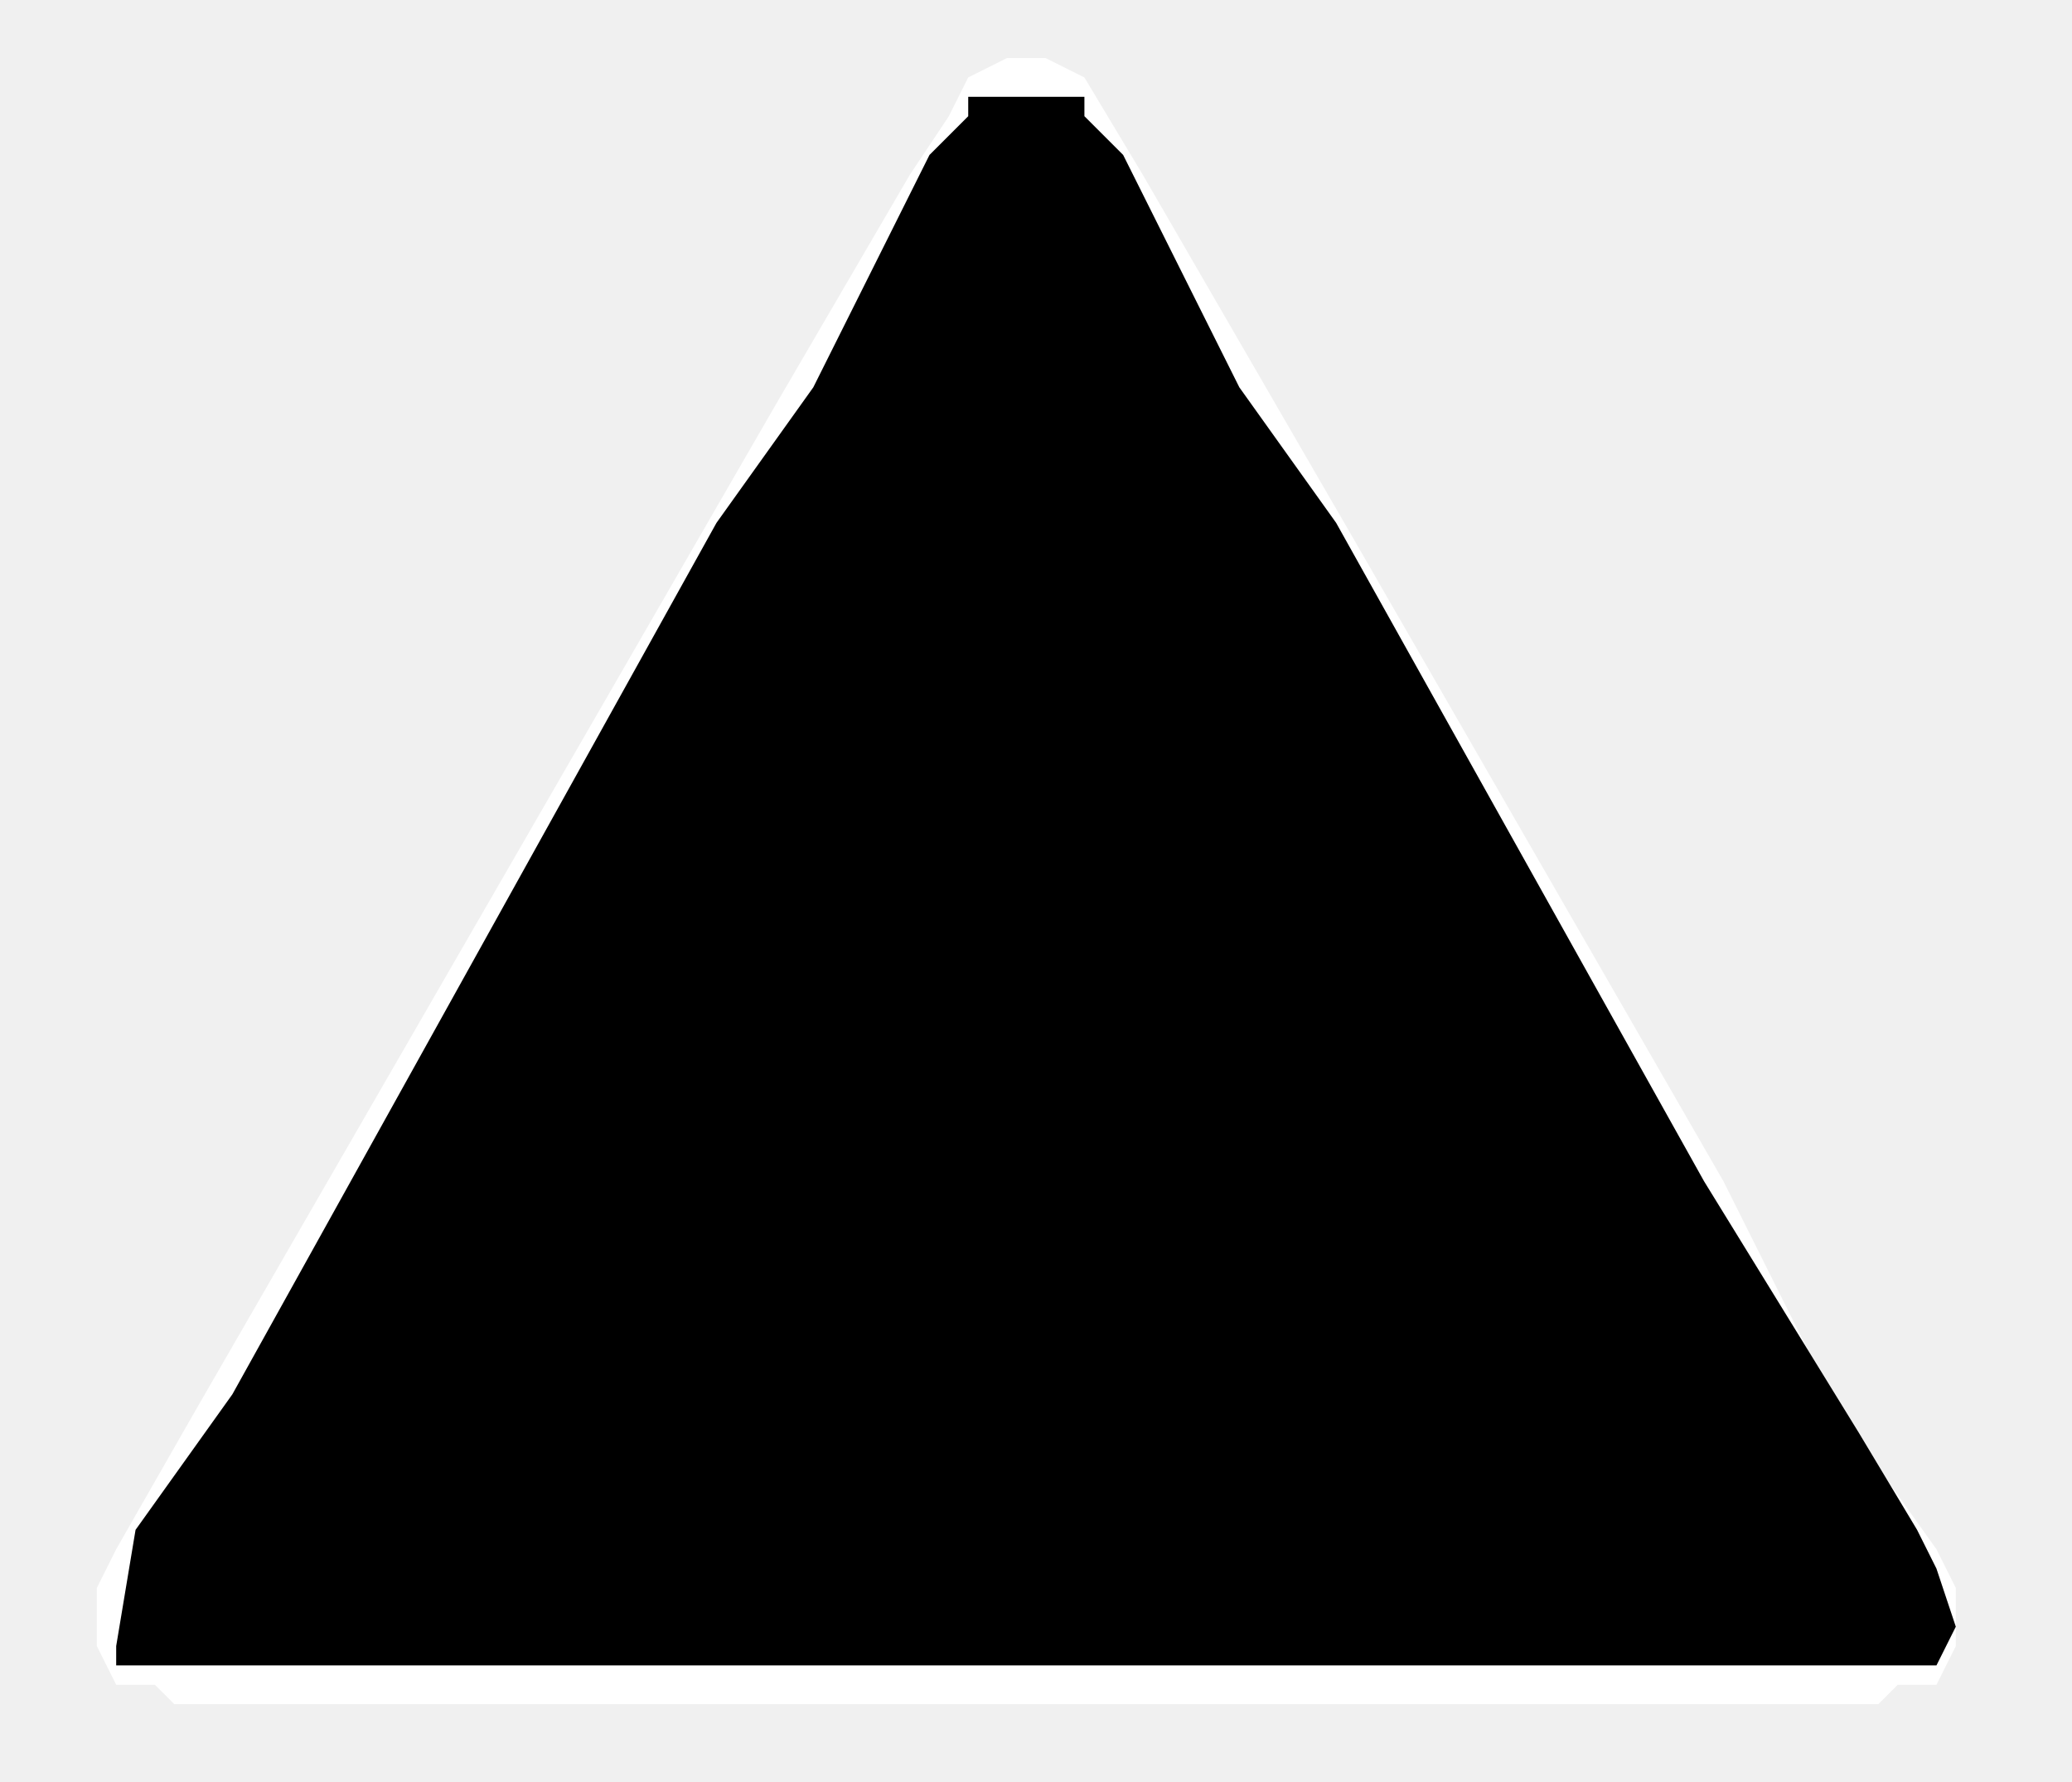
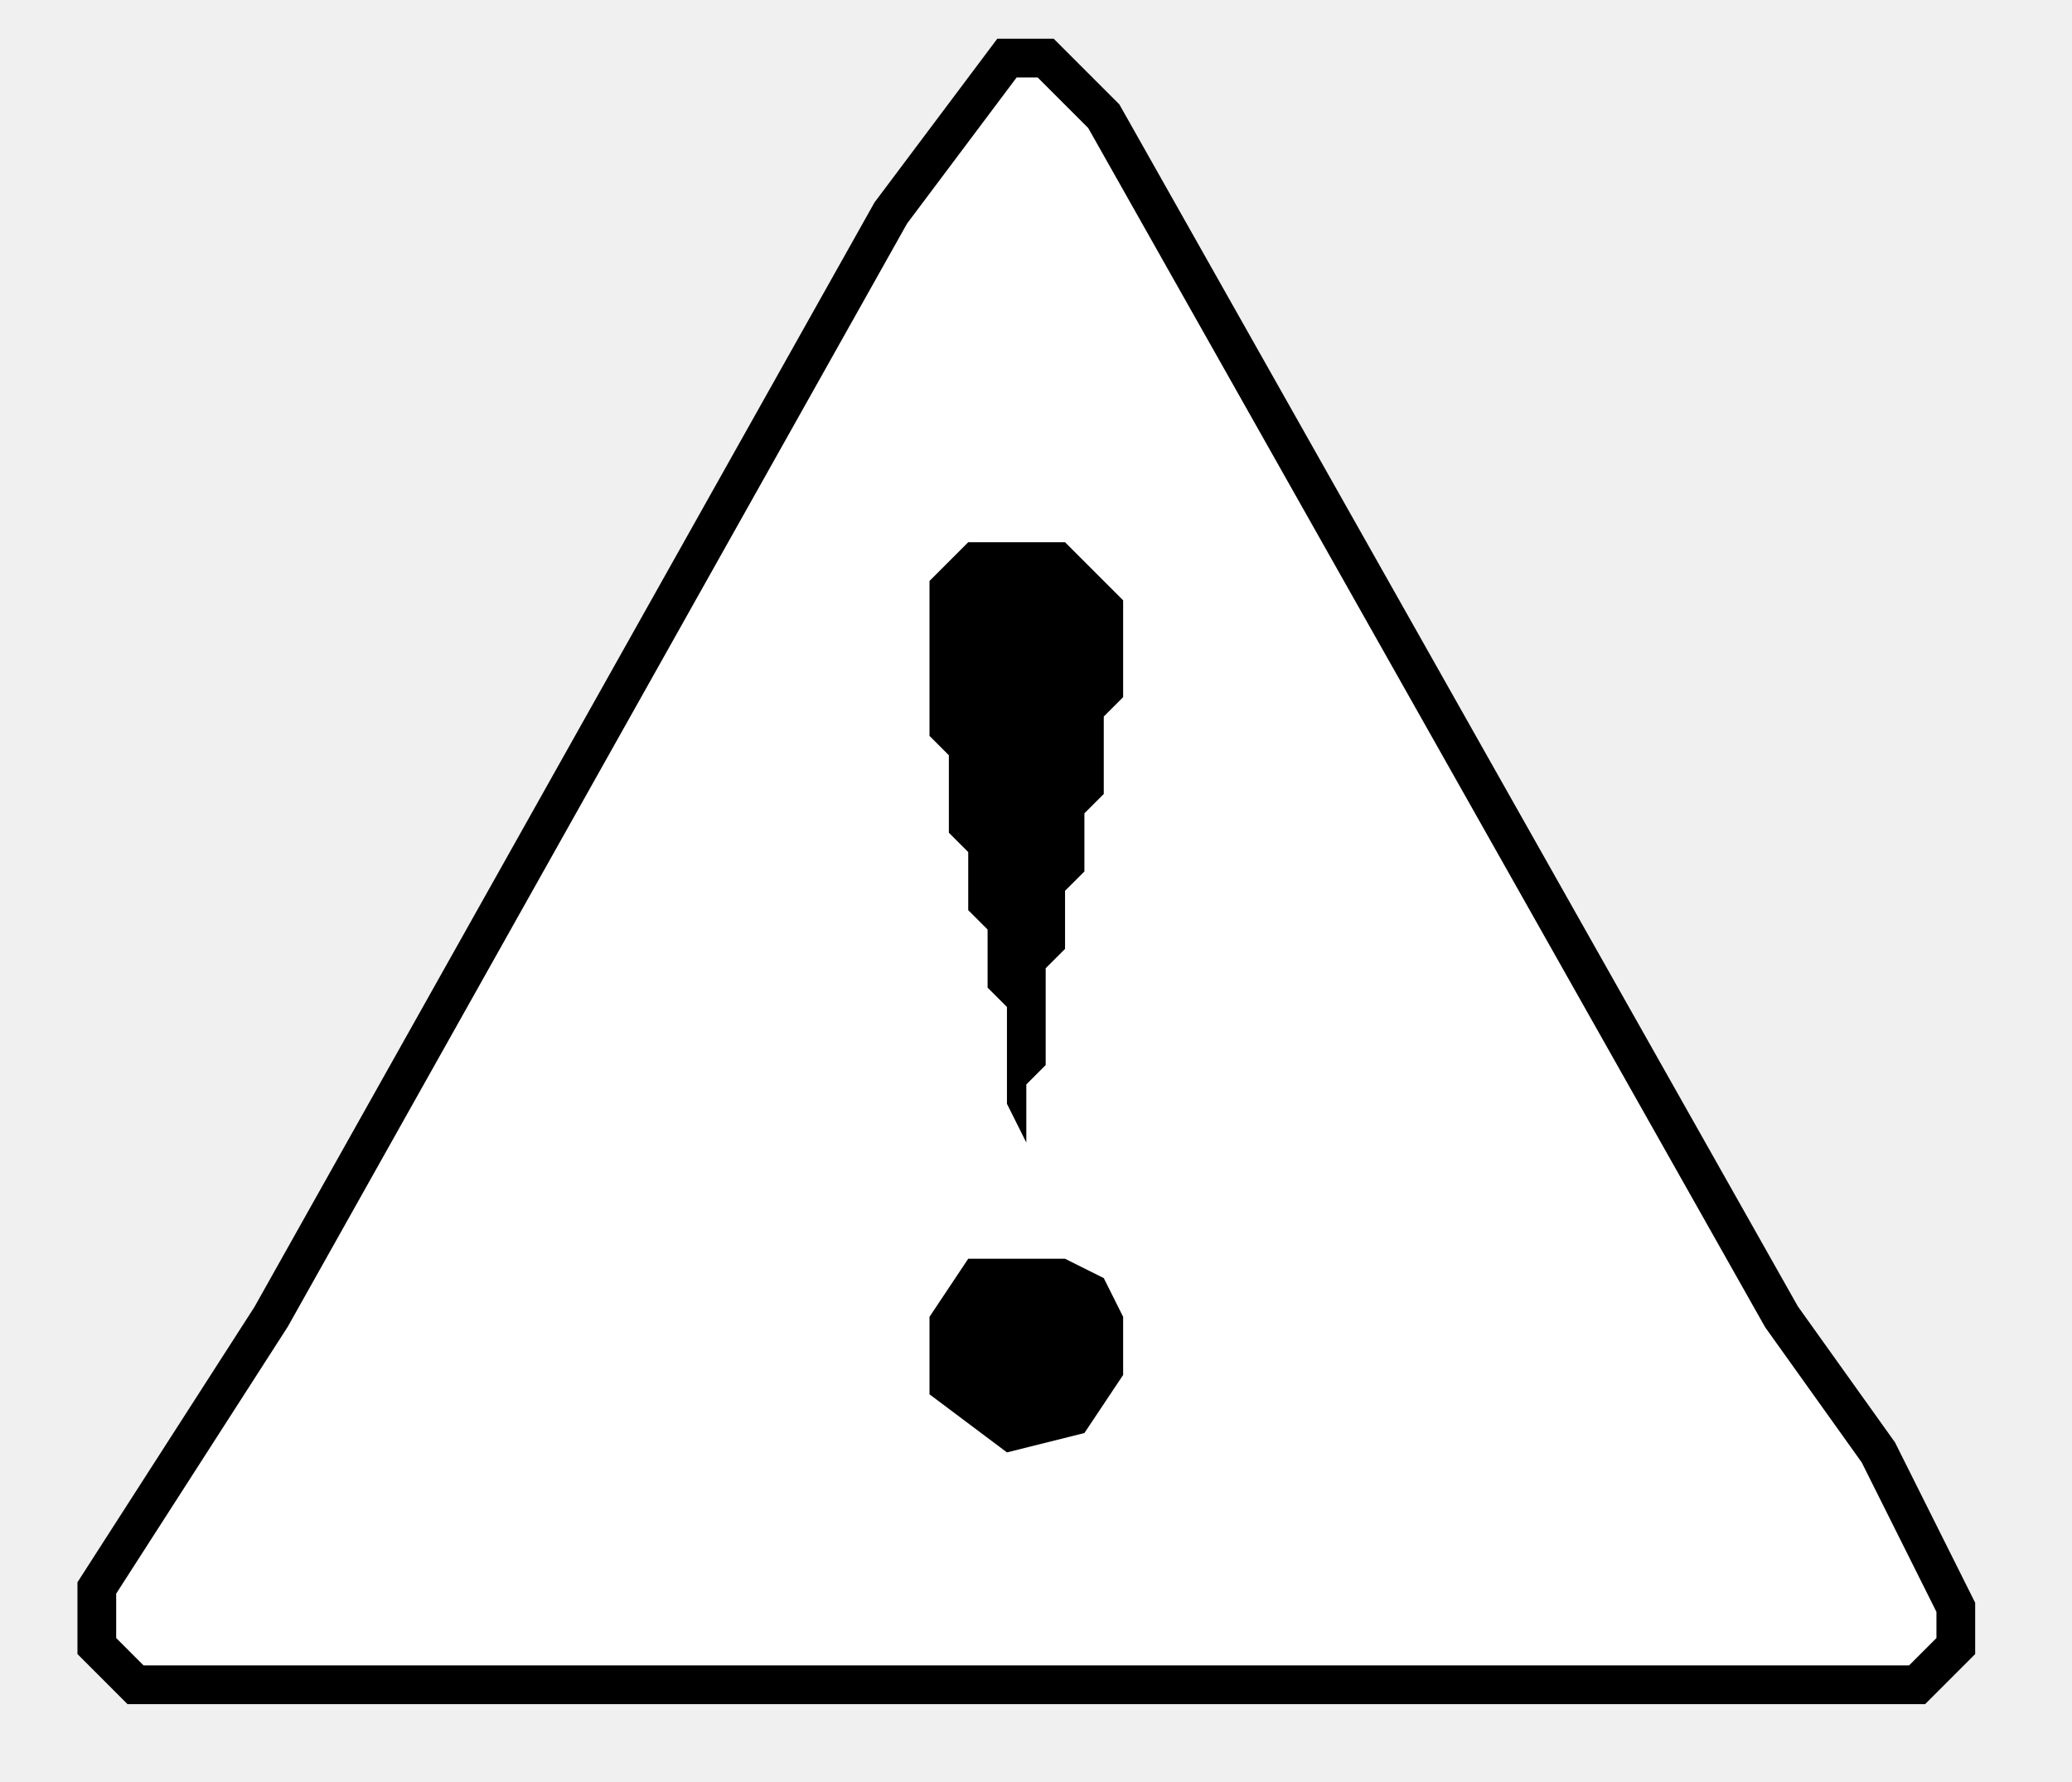
<svg xmlns="http://www.w3.org/2000/svg" viewBox="0 0 107 92" width="107" height="92">
-   <defs>
-     <style>
-       .tri { fill: #ffffff; }
-       .border { fill: #000000; }
-       .mark { fill: #000000; fill-rule: evenodd; }
-     </style>
-   </defs>
-   <path class="tri" d="M 52,3 L 50,4 L 49,6 L 47,9 L 40,21 L 10,73 L 6,80 L 5,82 L 5,85 L 6,87 L 8,87 L 9,88 L 97,88 L 98,87 L 100,87 L 101,85 L 101,82 L 100,80 L 95,73 L 89,61 L 70,28 L 59,9 L 56,4 L 54,3 Z" />
-   <path class="border" d="M 50,5 L 50,6 L 48,8 L 42,20 L 37,27 L 12,72 L 7,79 L 6,85 L 6,86 L 100,86 L 101,84 L 100,81 L 99,79 L 96,74 L 88,61 L 69,27 L 64,20 L 58,8 L 56,6 L 56,5 Z" />
-   <path class="mark" d="M 53,6 L 55,8 L 58,13 L 65,25 L 95,77 L 96,80 L 97,85 L 8,83 L 10,80 L 11,77 L 18,66 L 41,25 L 48,13 L 51,8 Z" />
-   <path class="mark" d="M 49,66 L 48,68 L 48,72 L 50,74 L 54,74 L 57,73 L 58,71 L 58,68 L 57,66 L 55,65 Z" />
-   <path class="mark" d="M 50,28 L 48,30 L 48,38 L 49,43 L 52,52 L 52,57 L 53,59 L 53,56 L 54,55 L 54,50 L 57,41 L 58,36 L 58,31 L 55,28 Z" />
+   <path fill="#ffffff" stroke="#000000" stroke-width="2" d="M 52,3 L 46,11 L 14,68 L 5,82 L 5,85 L 7,87 L 99,87 L 101,85 L 101,83 L 97,75 L 92,68 L 57,6 L 54,3 Z" />
+   <path fill="#000000" fill-rule="evenodd" d="M 50,65 L 48,68 L 48,72 L 52,75 L 56,74 L 58,71 L 58,68 L 57,66 L 55,65 Z" />
+   <path fill="#000000" fill-rule="evenodd" d="M 50,28 L 48,30 L 48,38 L 49,39 L 49,43 L 50,44 L 50,47 L 51,48 L 51,51 L 52,52 L 52,57 L 53,59 L 53,56 L 54,55 L 54,50 L 55,49 L 55,46 L 56,45 L 56,42 L 57,41 L 57,37 L 58,36 L 58,31 L 55,28 Z" />
</svg>
